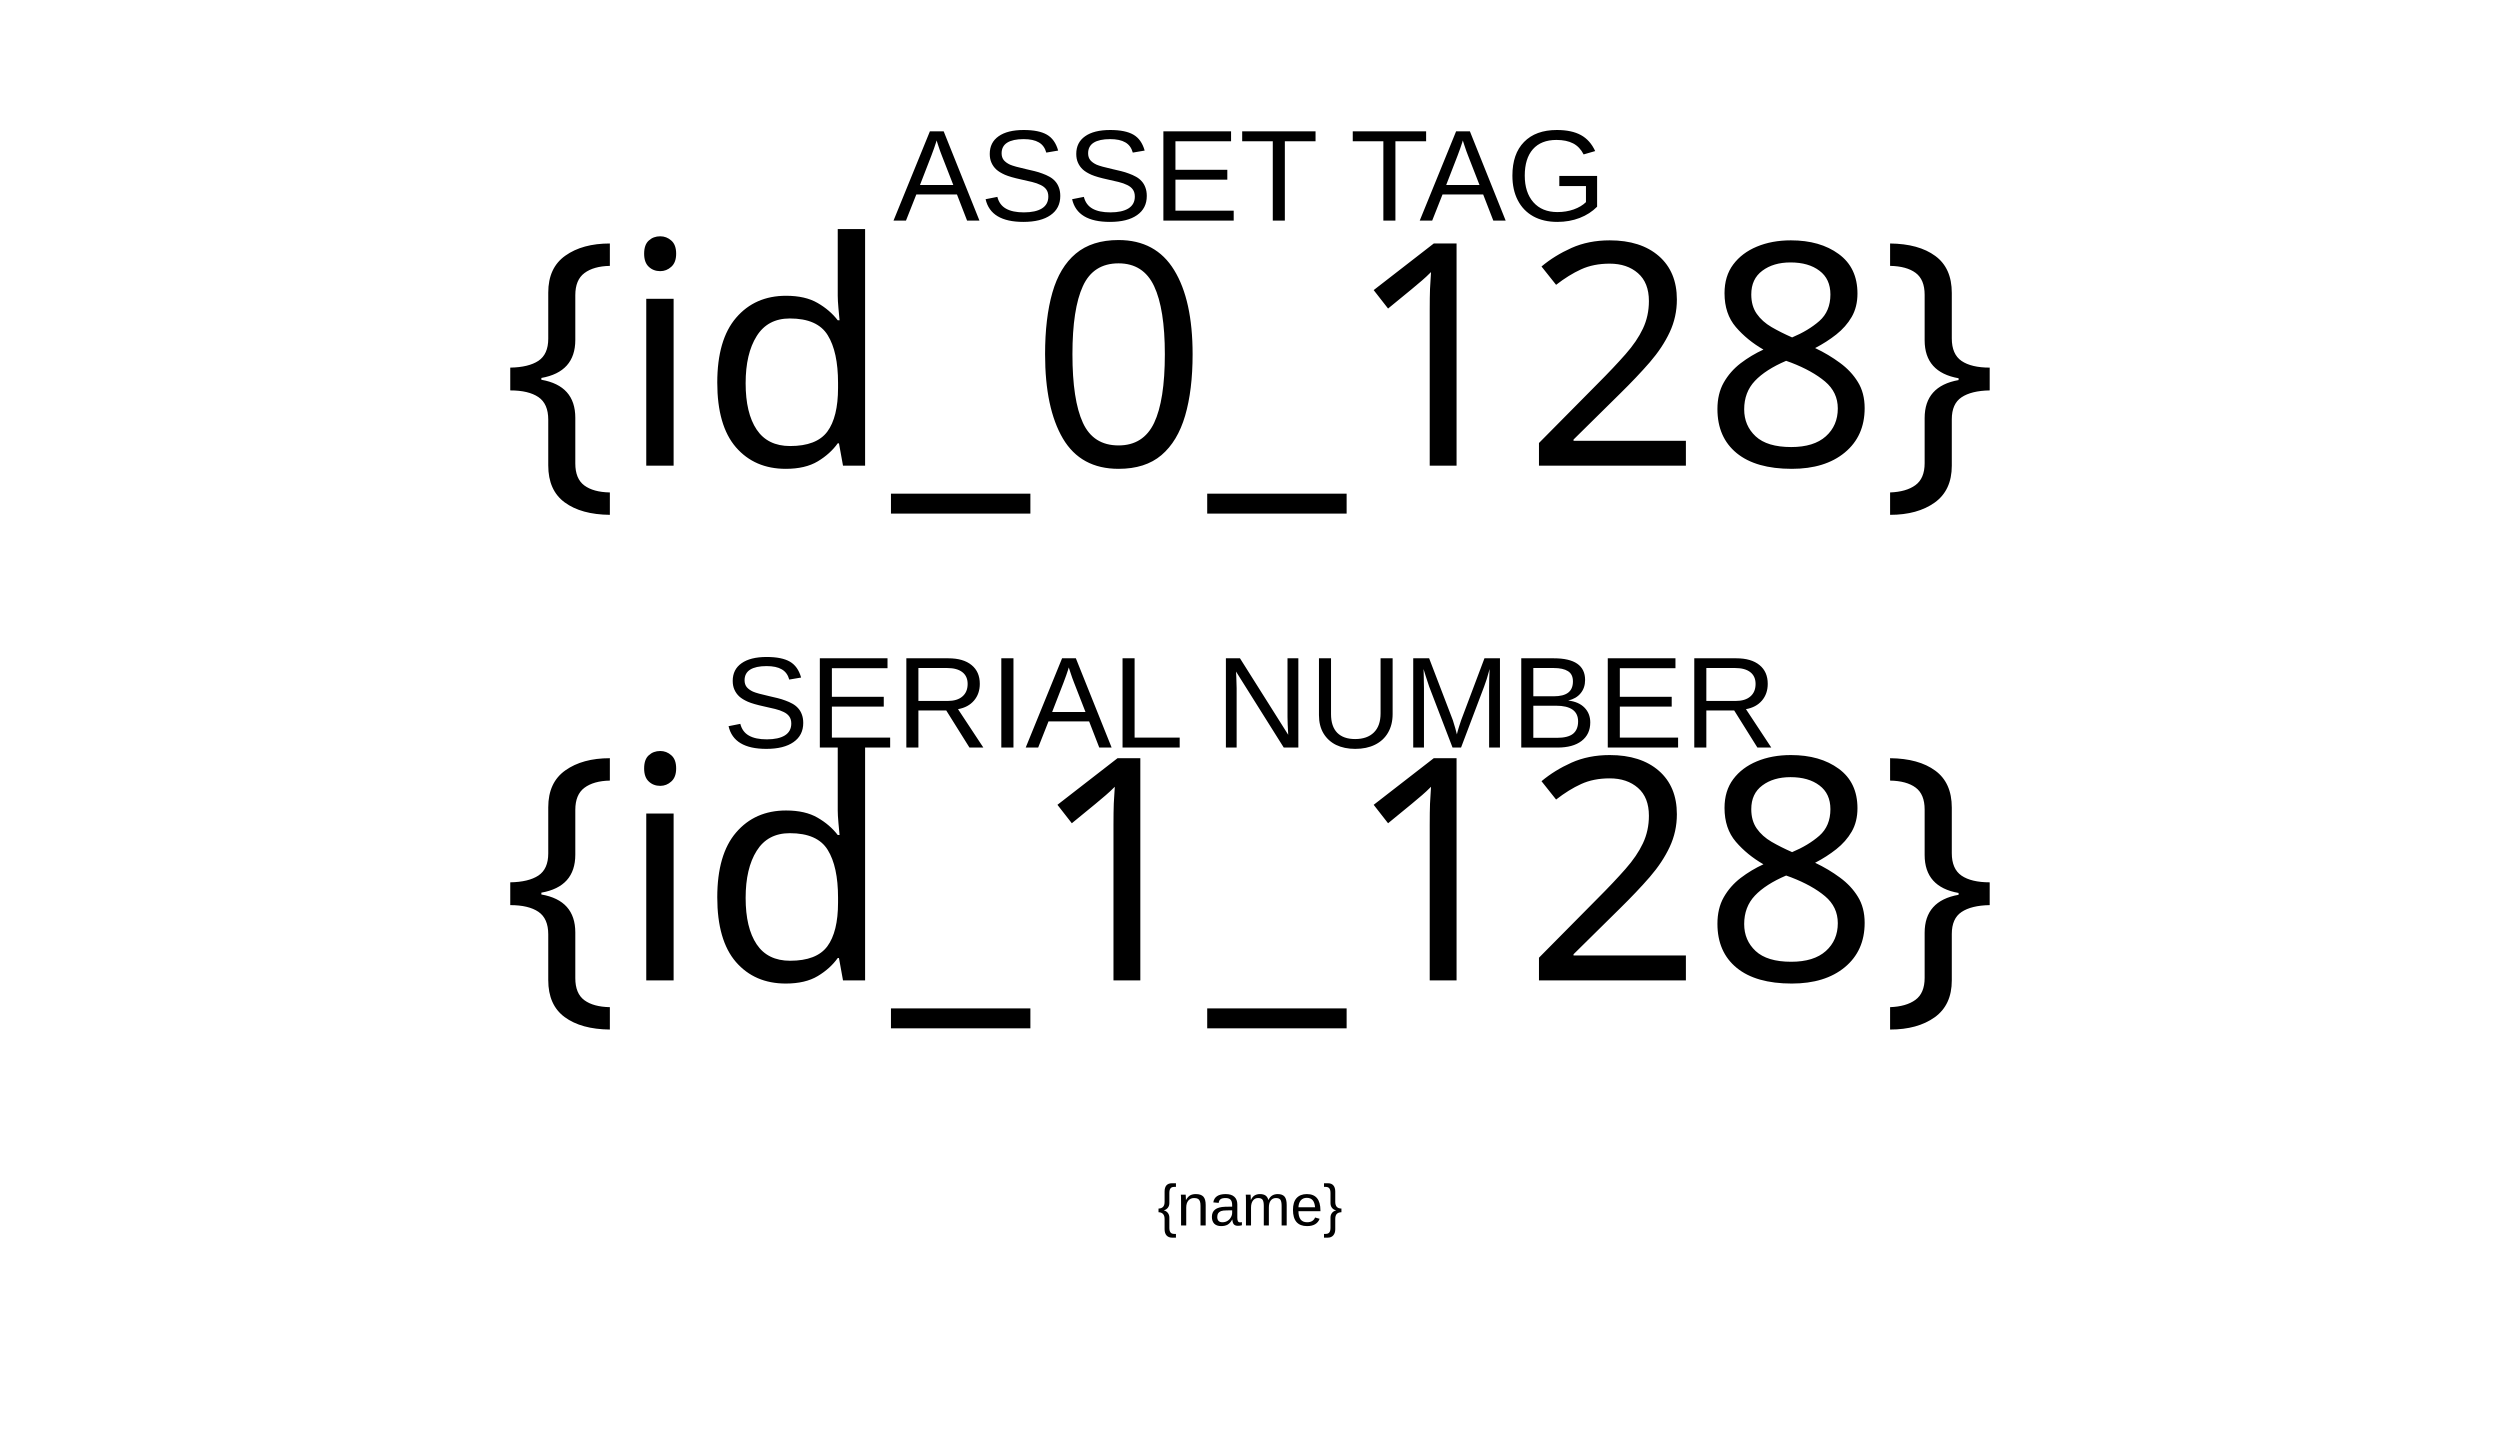
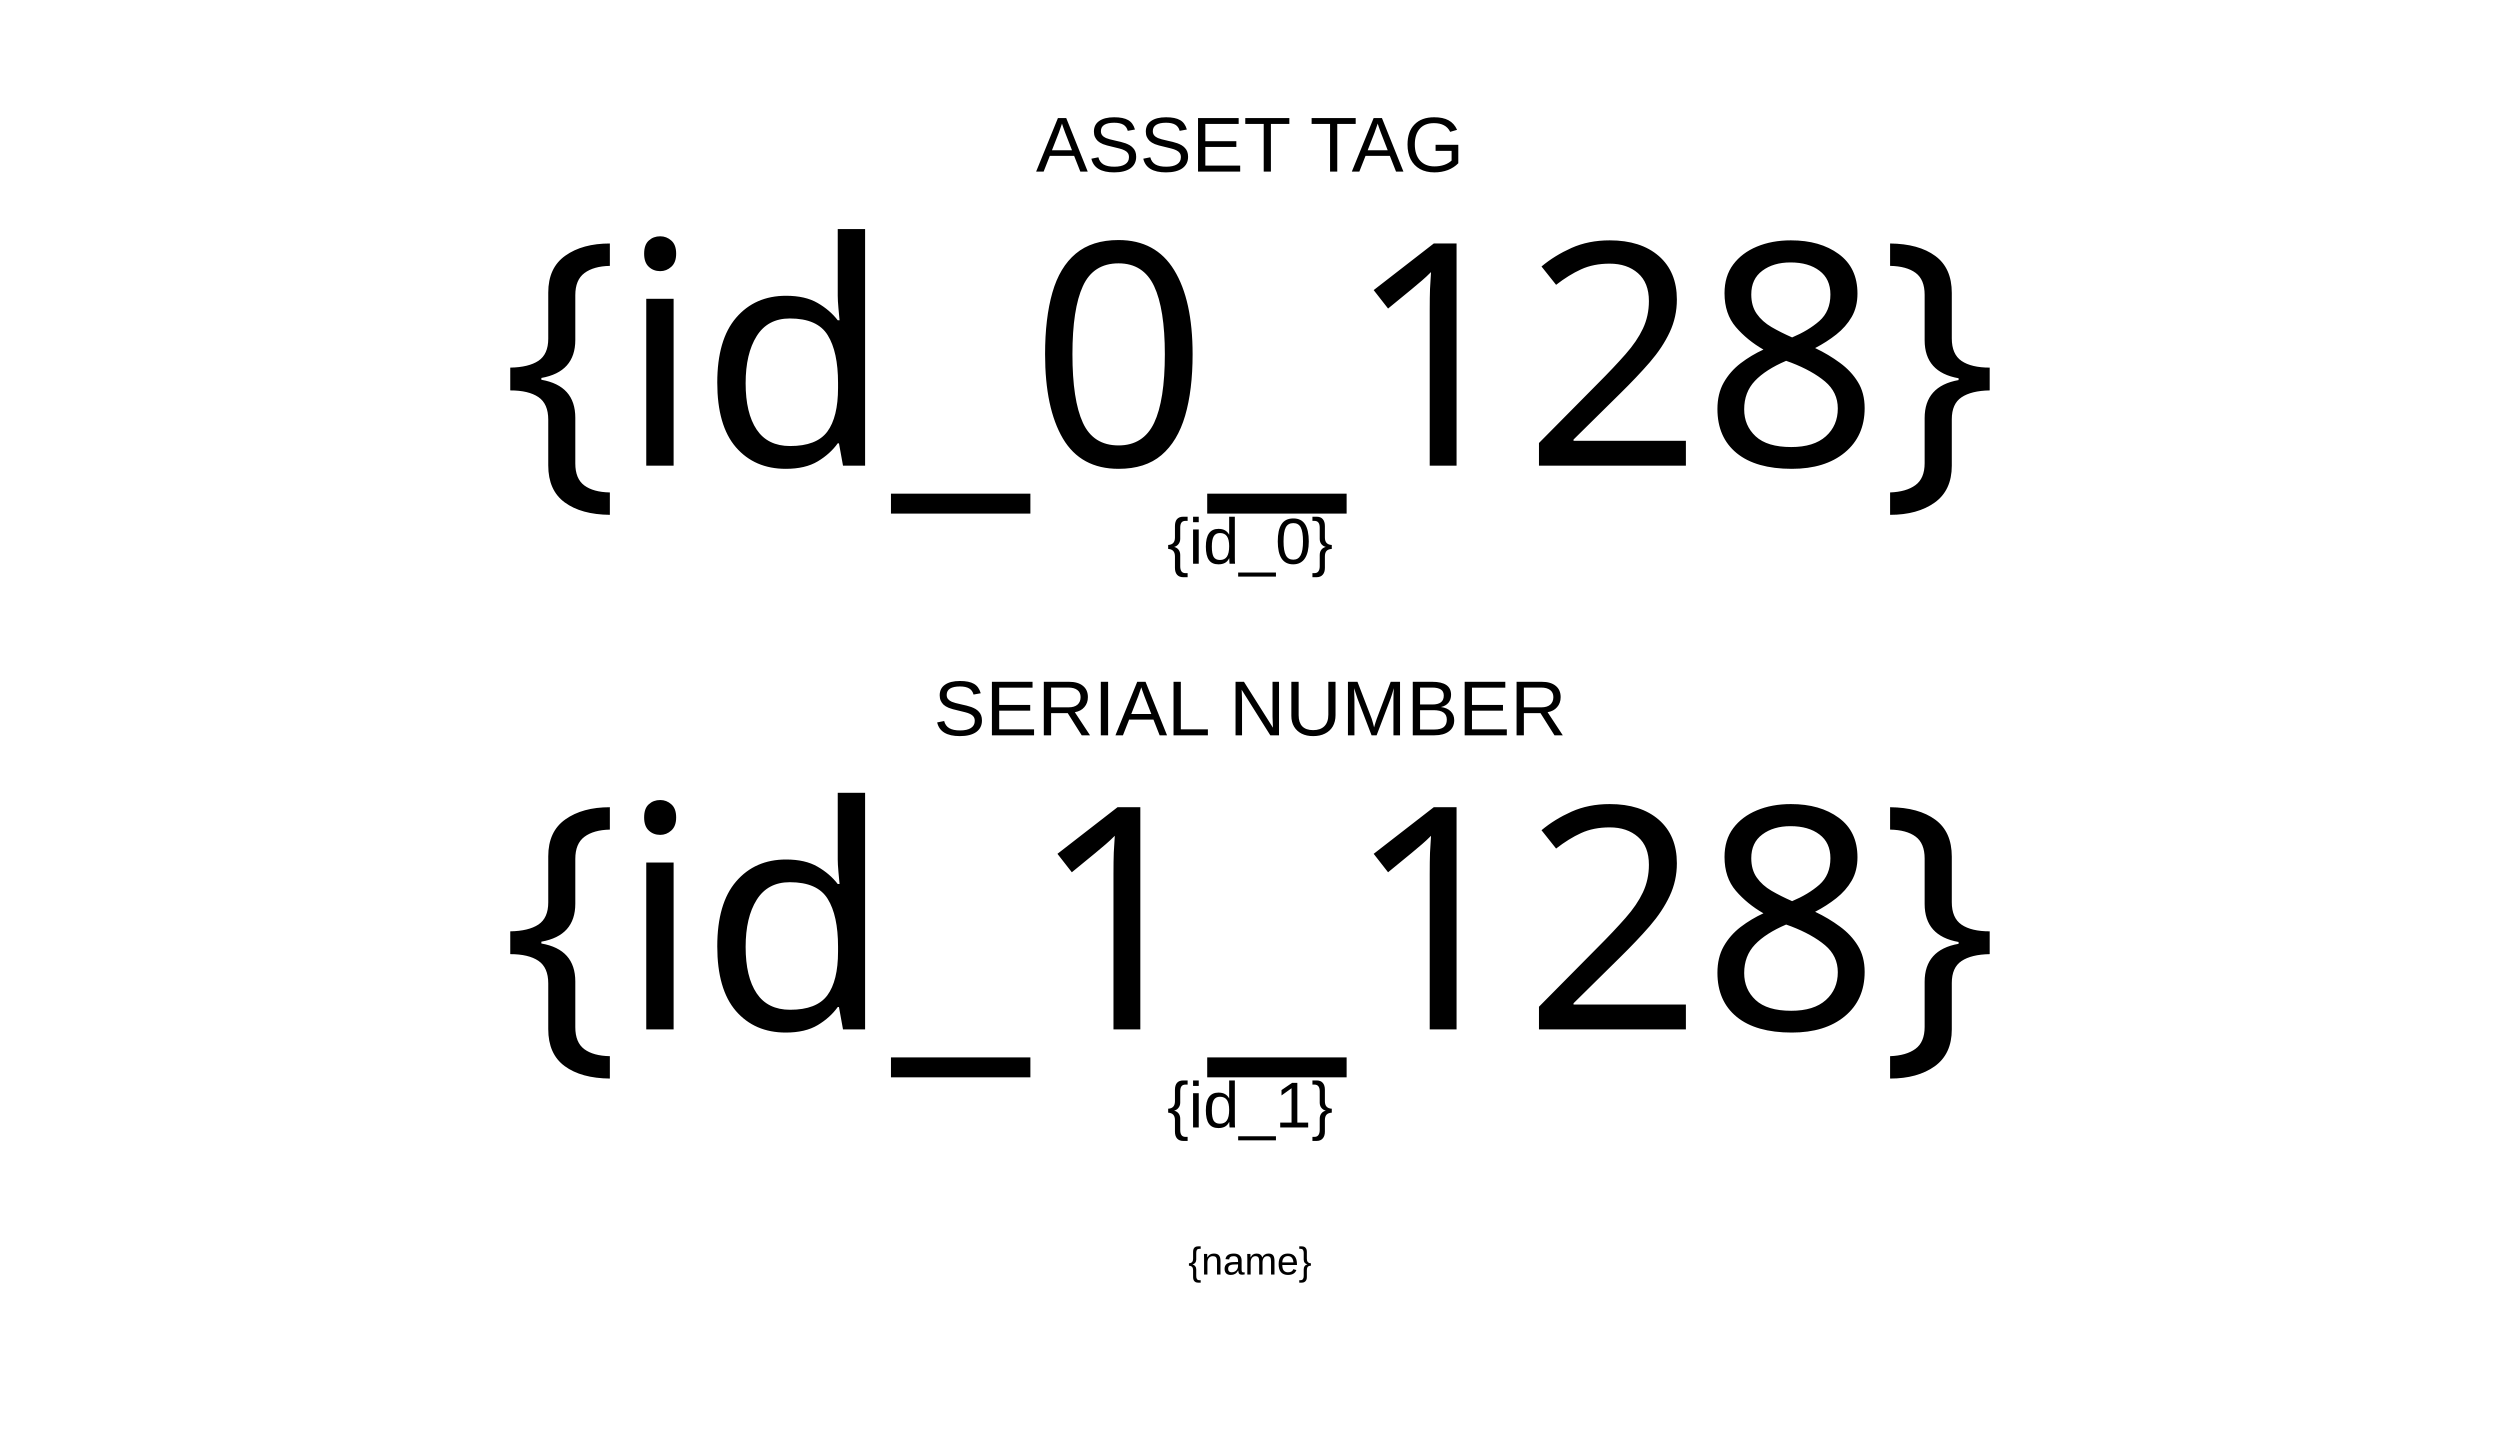
<svg xmlns="http://www.w3.org/2000/svg" width="102mm" height="59mm" version="1.1" id="svg3">
-   <text x="51mm" y="9mm" text-anchor="middle" font-family="ArialMT, Arial, sans-serif" font-size="20px" id="text2">ASSET TAG
+   <text x="51mm" y="7mm" text-anchor="middle" font-family="ArialMT, Arial, sans-serif" font-size="12px" id="text2">ASSET TAG
    </text>
  <text x="51mm" y="19mm" text-anchor="middle" font-family="LibreBarcode128-Regular, 'Libre Barcode 128'" font-size="48px" id="text3">{id_0_128}
    </text>
-   <text x="51mm" y="30.5mm" text-anchor="middle" font-family="ArialMT, Arial, sans-serif" font-size="20px" id="text4">SERIAL NUMBER
+   <text x="51mm" y="23mm" text-anchor="middle" font-family="ArialMT, Arial, sans-serif" font-size="10px" id="text4">{id_0}
    </text>
-   <text x="51mm" y="40mm" text-anchor="middle" font-family="LibreBarcode128-Regular, 'Libre Barcode 128'" font-size="48px" id="text5">{id_1_128}
+   <text x="51mm" y="30mm" text-anchor="middle" font-family="ArialMT, Arial, sans-serif" font-size="12px" id="text4">SERIAL NUMBER
    </text>
-   <text x="51mm" y="50mm" text-anchor="middle" font-family="ArialMT, Arial, sans-serif" font-size="9px" id="text6">{name}
+   <text x="51mm" y="42mm" text-anchor="middle" font-family="LibreBarcode128-Regular, 'Libre Barcode 128'" font-size="48px" id="text5">{id_1_128}
+     </text>
+   <text x="51mm" y="46mm" text-anchor="middle" font-family="ArialMT, Arial, sans-serif" font-size="10px" id="text4">{id_1}
+     </text>
+   <text x="51mm" y="52mm" text-anchor="middle" font-family="ArialMT, Arial, sans-serif" font-size="6px" id="text6">{name}
    </text>
</svg>
